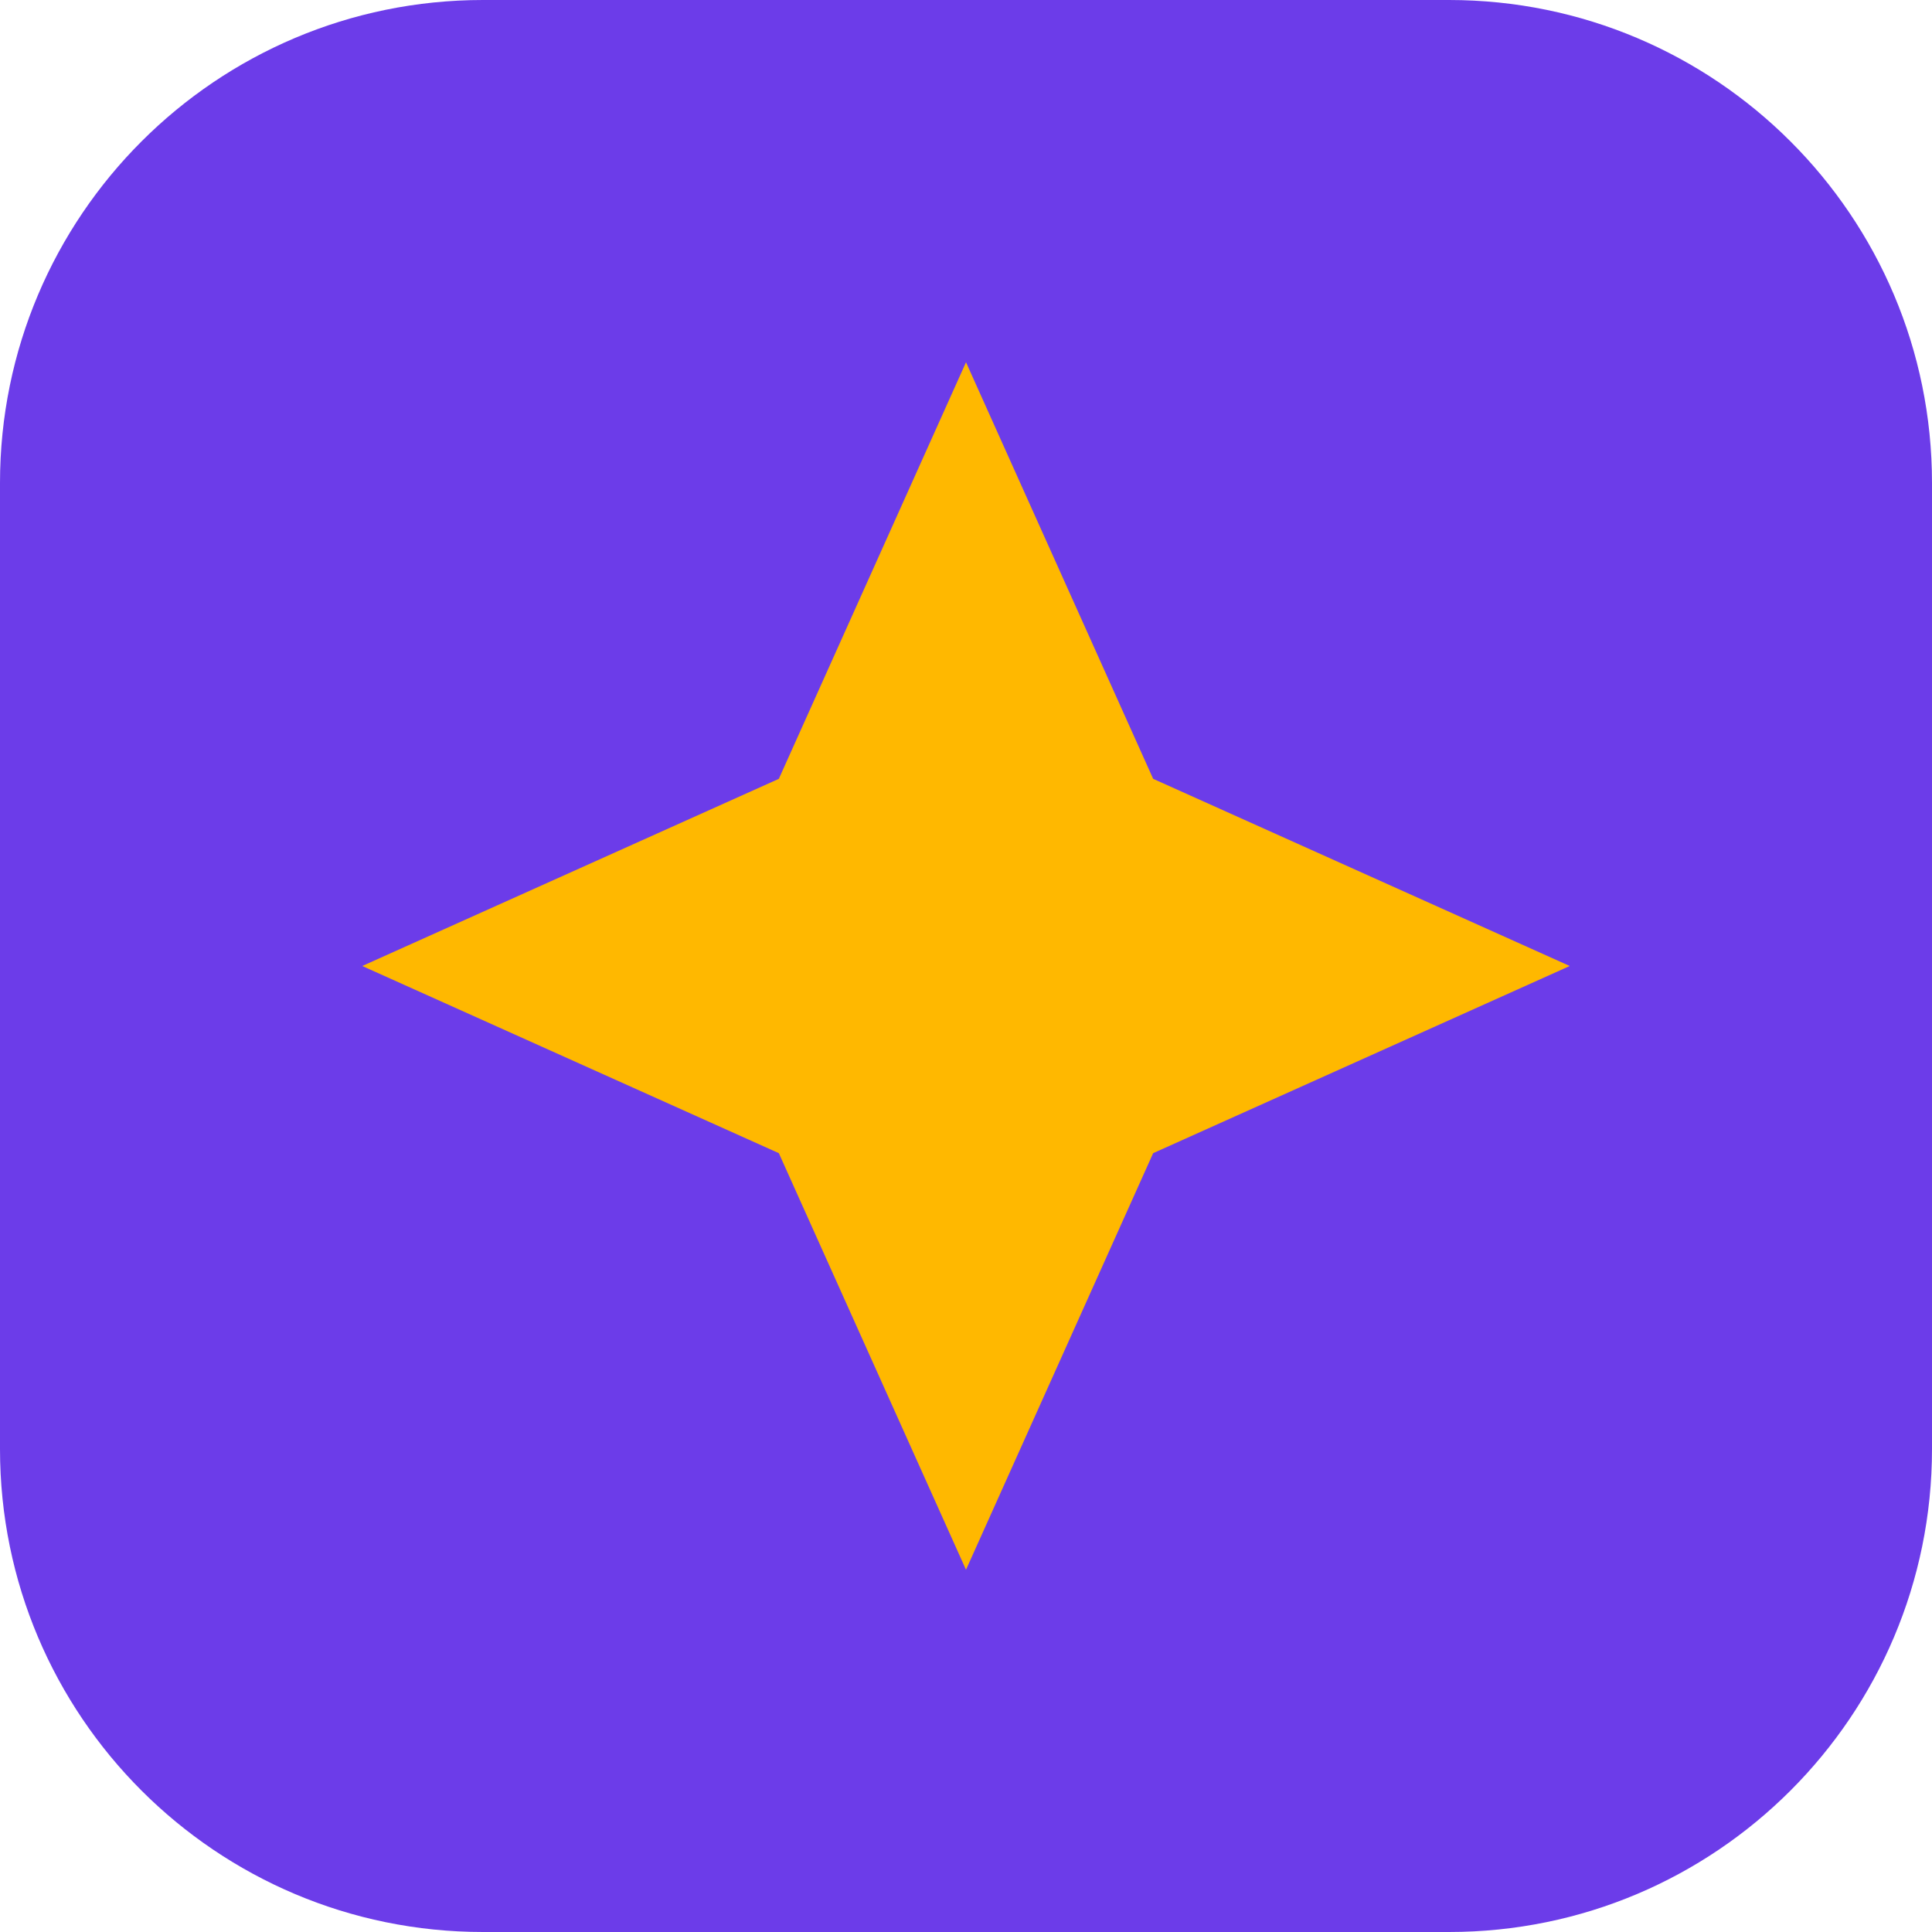
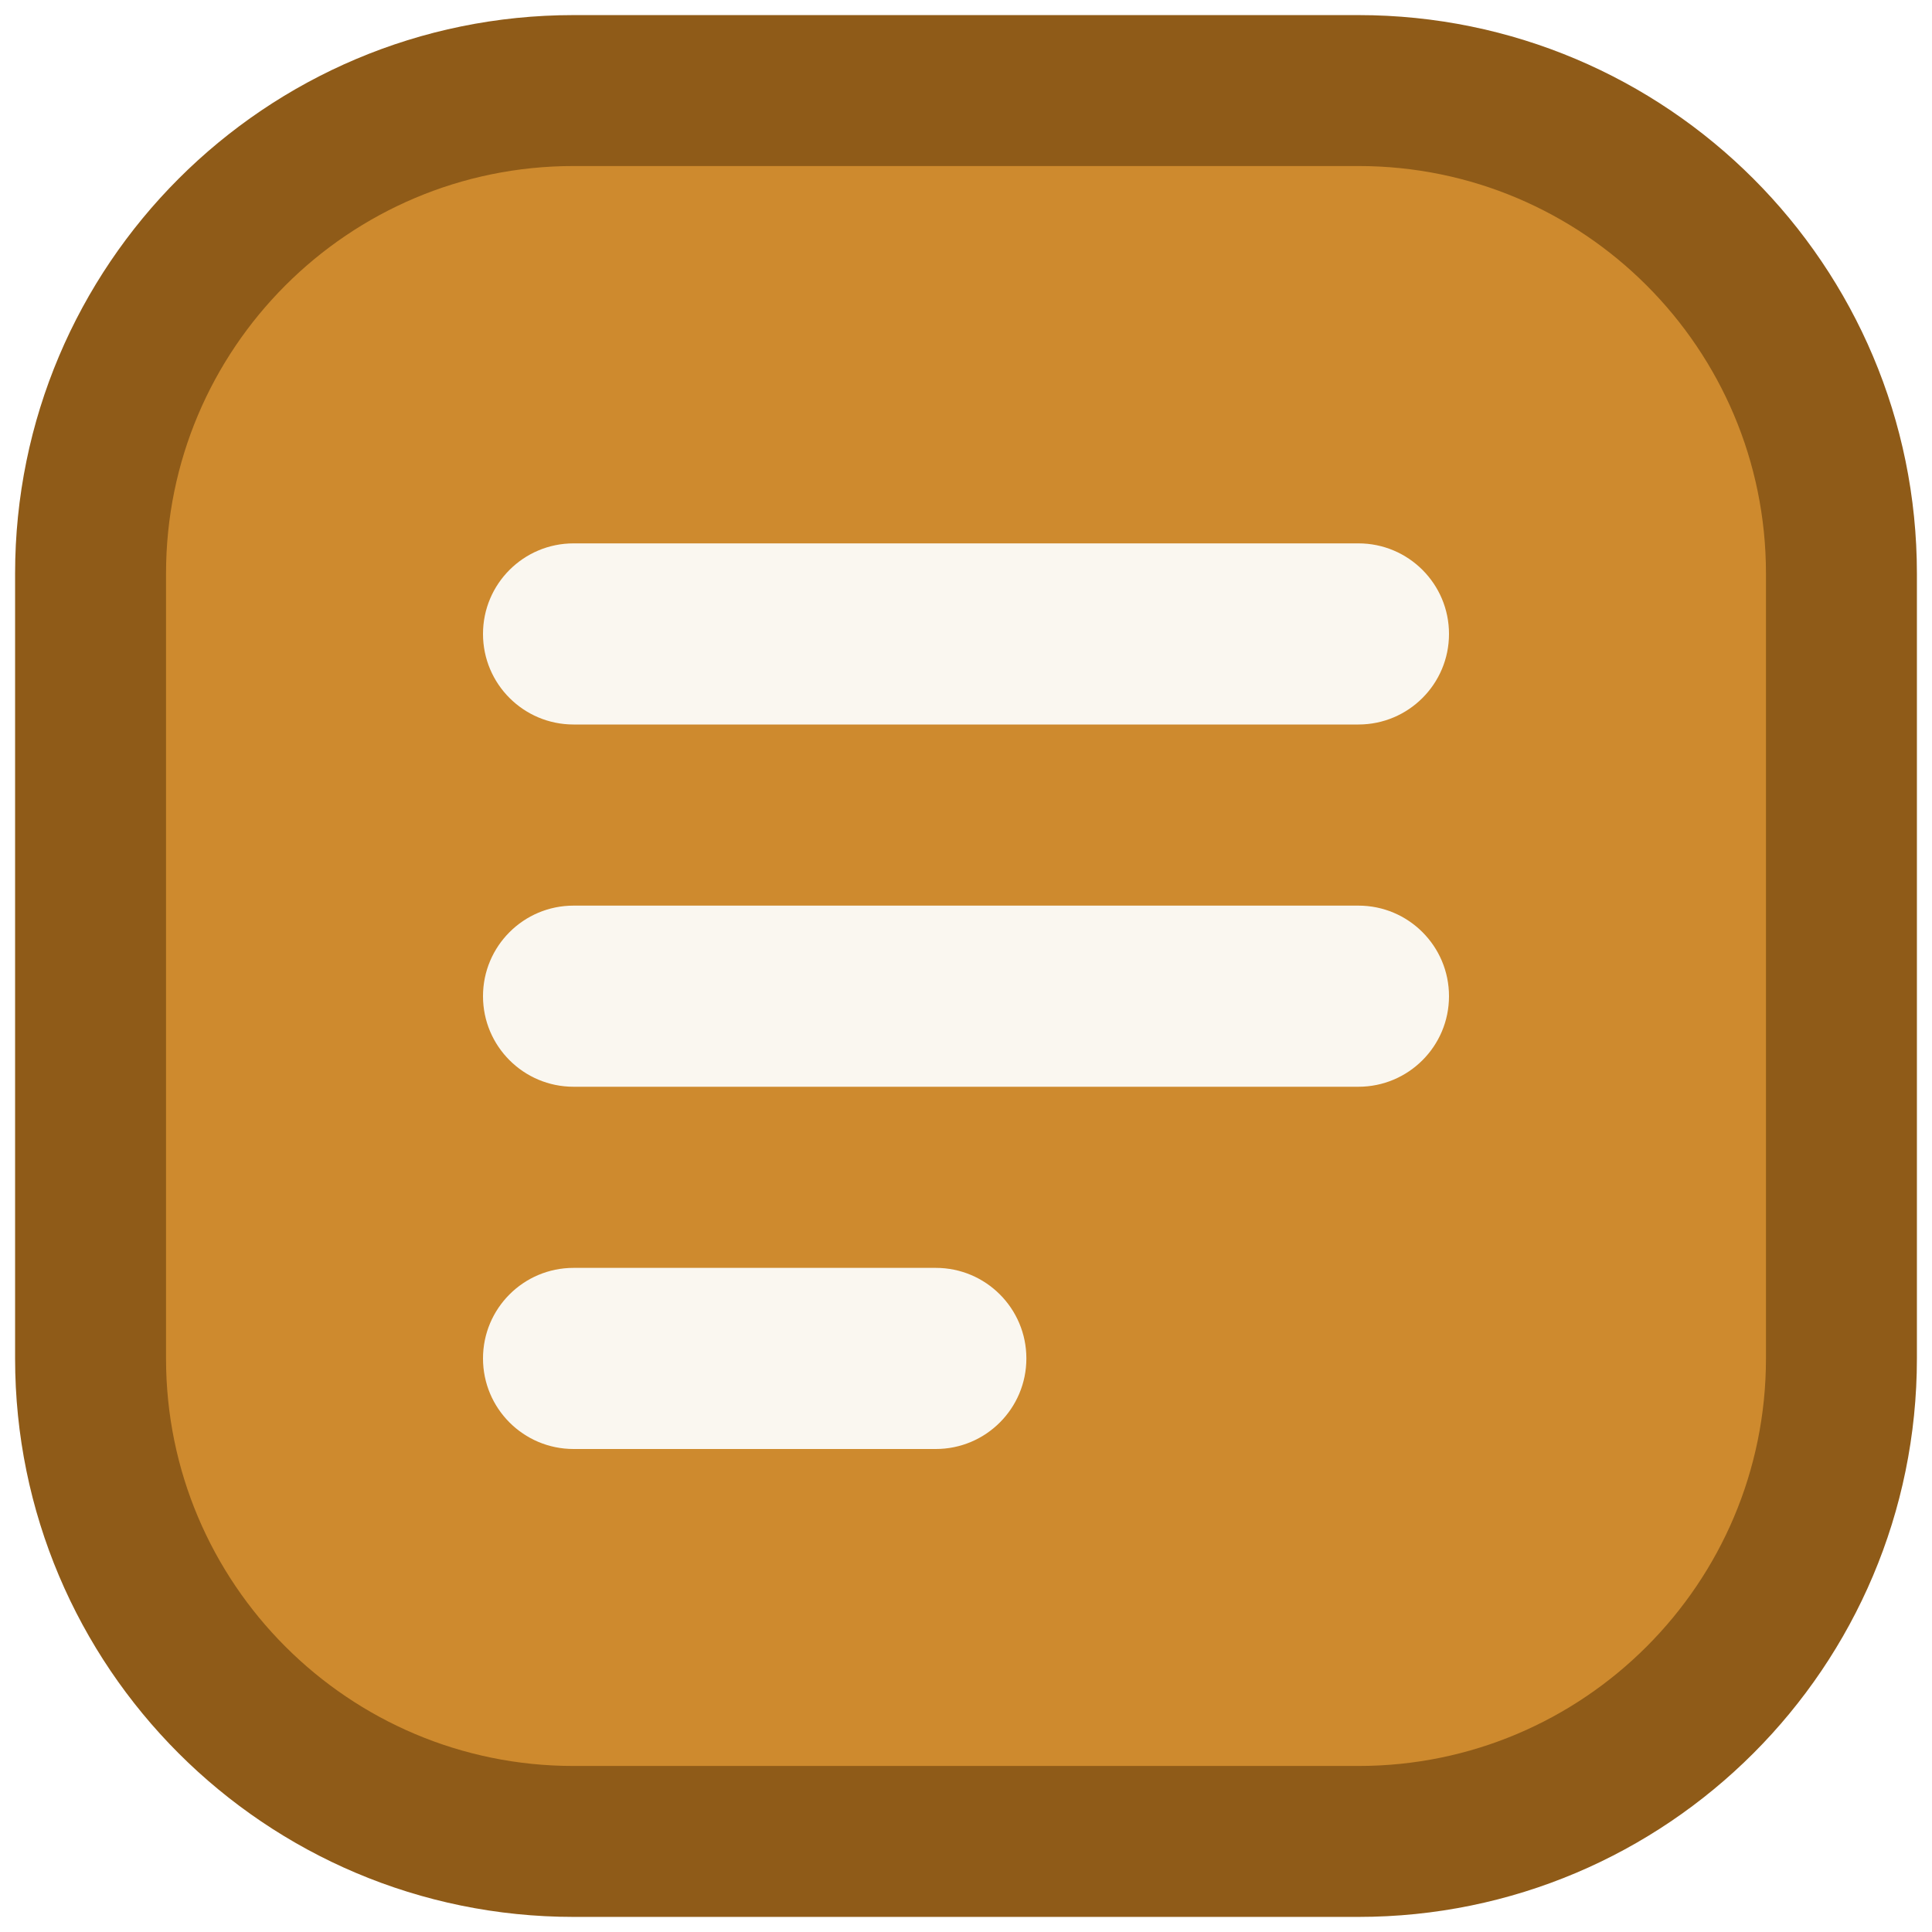
- <svg xmlns="http://www.w3.org/2000/svg" viewBox="0 0 32 32" role="img" aria-label="Learnification">
-   <rect width="32" height="32" rx="8" fill="#6c3ce9" />
-   <path d="M16 6 L19.1 12.9 L26 16 L19.1 19.1 L16 26 L12.9 19.1 L6 16 L12.9 12.9 Z" fill="#ffb800" />
+ <svg xmlns="http://www.w3.org/2000/svg" viewBox="0 0 32 32">
+   <rect x="1.5" y="1.5" width="29" height="29" rx="8" fill="#ce8a2e" stroke="#8f5b18" stroke-width="2.5" />
+   <rect x="8" y="9" width="16" height="3" rx="1.5" fill="#faf7f0" />
+   <rect x="8" y="15" width="16" height="3" rx="1.5" fill="#faf7f0" />
+   <rect x="8" y="21" width="9" height="3" rx="1.5" fill="#faf7f0" />
</svg>
